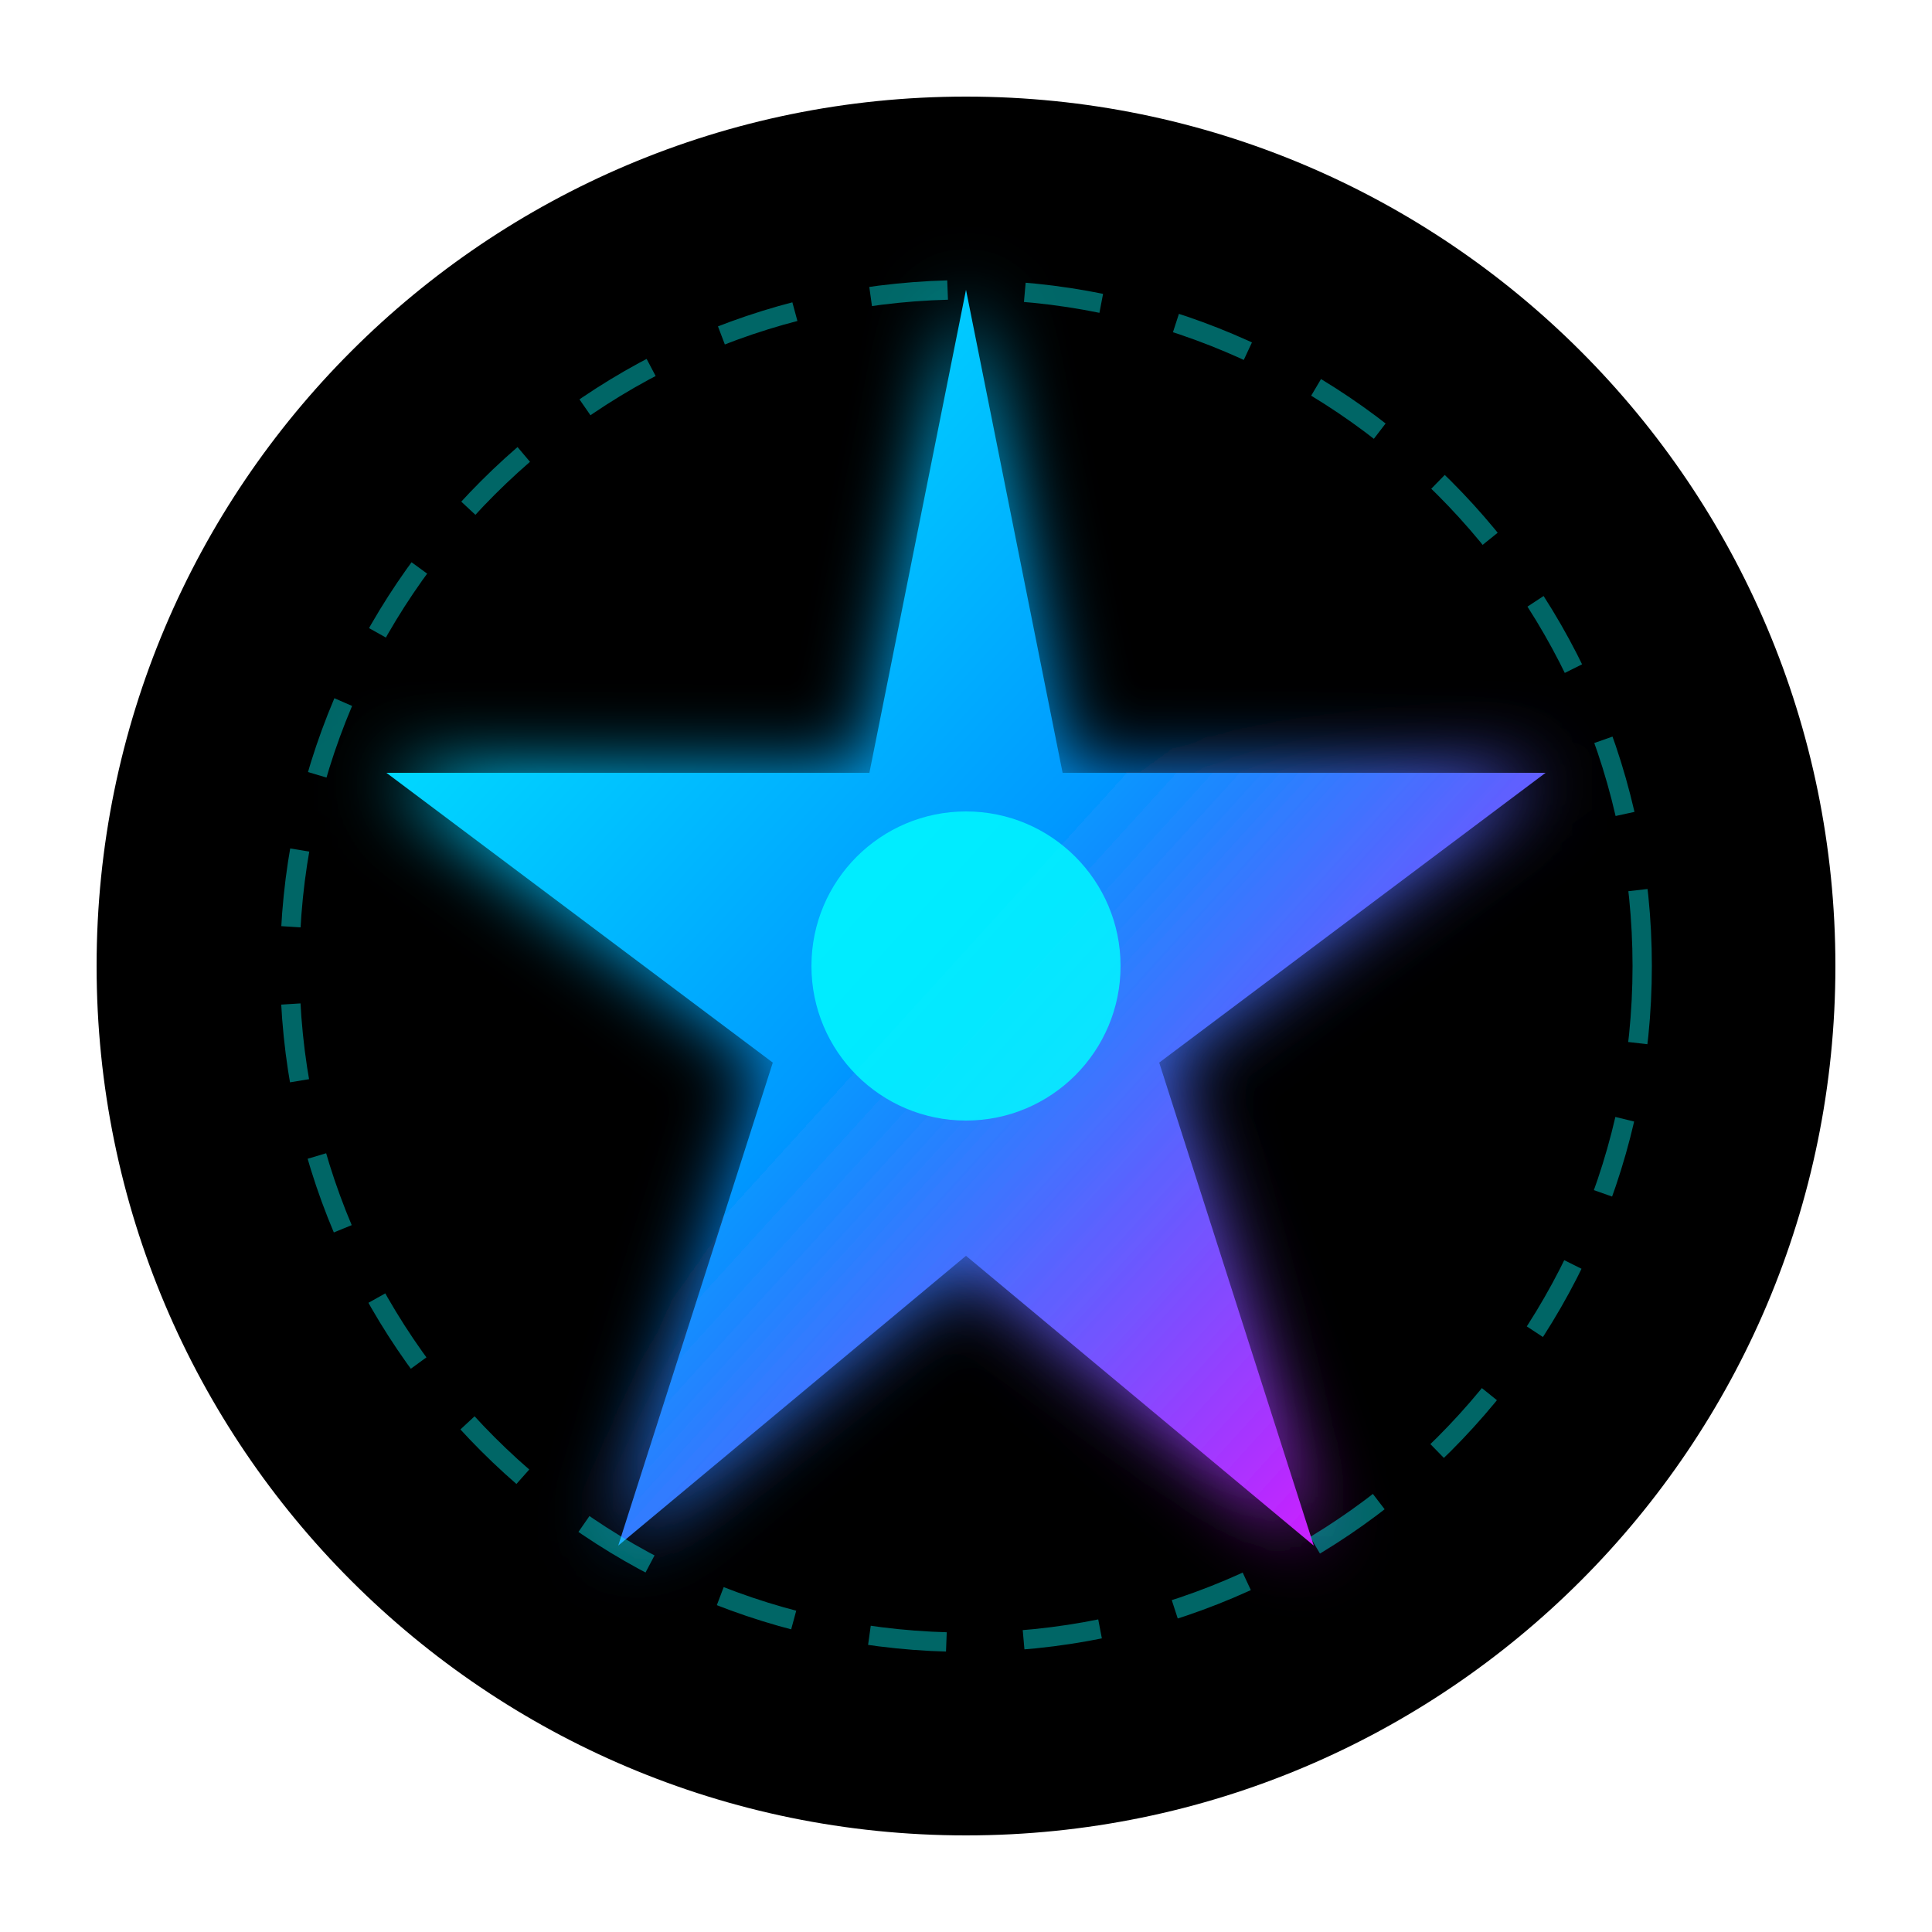
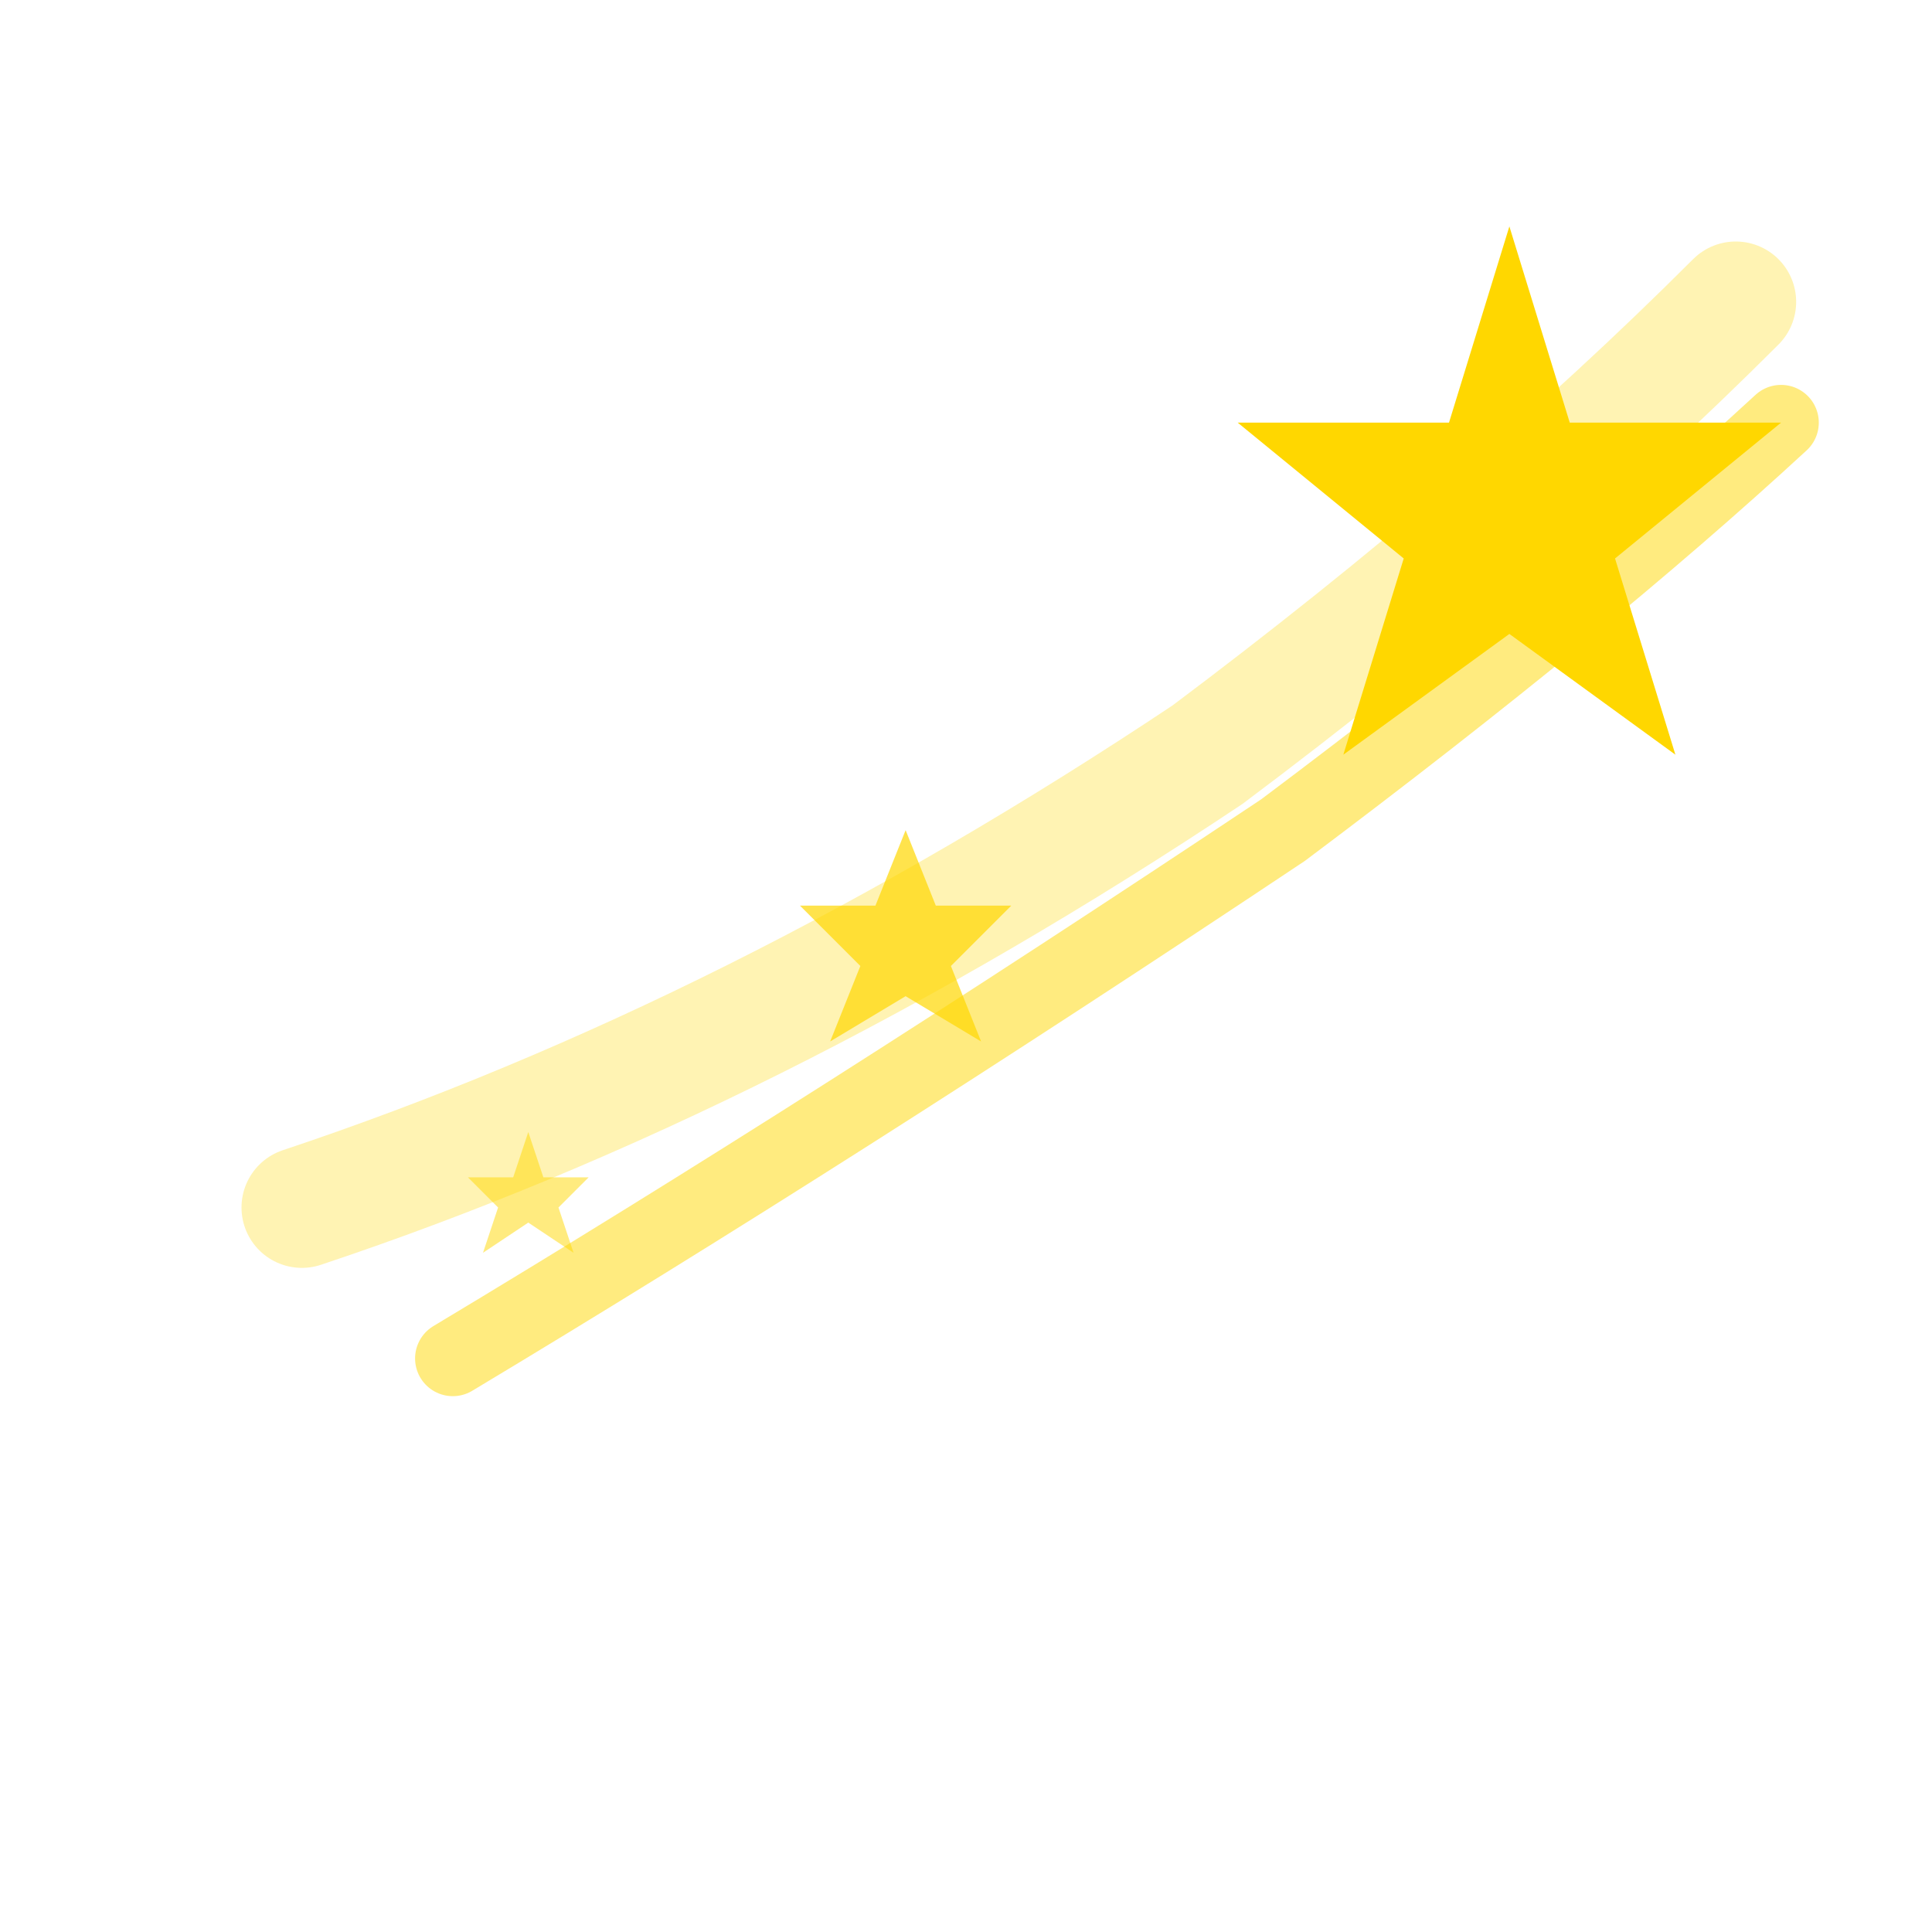
- <svg xmlns="http://www.w3.org/2000/svg" viewBox="0 0 100 100">
-   <defs>
-     <linearGradient id="starGradient" x1="0%" y1="0%" x2="100%" y2="100%">
-       <stop offset="0%" style="stop-color:#00ffff;stop-opacity:1" />
-       <stop offset="50%" style="stop-color:#0099ff;stop-opacity:1" />
-       <stop offset="100%" style="stop-color:#ff00ff;stop-opacity:1" />
-     </linearGradient>
-     <filter id="glow">
-       <feGaussianBlur stdDeviation="2" result="coloredBlur" />
-       <feMerge>
-         <feMergeNode in="coloredBlur" />
-         <feMergeNode in="SourceGraphic" />
-       </feMerge>
-     </filter>
-   </defs>
-   <circle cx="50" cy="50" r="45" fill="#000000" />
-   <path d="M 50 15 L 55 40 L 80 40 L 60 55 L 68 80 L 50 65 L 32 80 L 40 55 L 20 40 L 45 40 Z" fill="url(#starGradient)" filter="url(#glow)" />
-   <circle cx="50" cy="50" r="8" fill="#00ffff" opacity="0.8" />
-   <circle cx="50" cy="50" r="35" fill="none" stroke="#00ffff" stroke-width="1" stroke-dasharray="4 4" opacity="0.4" />
+ <svg xmlns="http://www.w3.org/2000/svg" viewBox="0 0 128 128">
+   <path d="M20 80 Q50 70 80 50 Q100 35 115 20" stroke="#FFD700" stroke-width="8" stroke-linecap="round" fill="none" opacity="0.3" />
+   <path d="M30 90 Q55 75 85 55 Q105 40 118 28" stroke="#FFD700" stroke-width="5" stroke-linecap="round" fill="none" opacity="0.5" />
+   <polygon points="100,15 104,28 118,28 107,37 111,50 100,42 89,50 93,37 82,28 96,28" fill="#FFD700" />
+   <polygon points="60,55 62,60 67,60 63,64 65,69 60,66 55,69 57,64 53,60 58,60" fill="#FFD700" opacity="0.7" />
+   <polygon points="35,75 36,78 39,78 37,80 38,83 35,81 32,83 33,80 31,78 34,78" fill="#FFD700" opacity="0.5" />
</svg>
